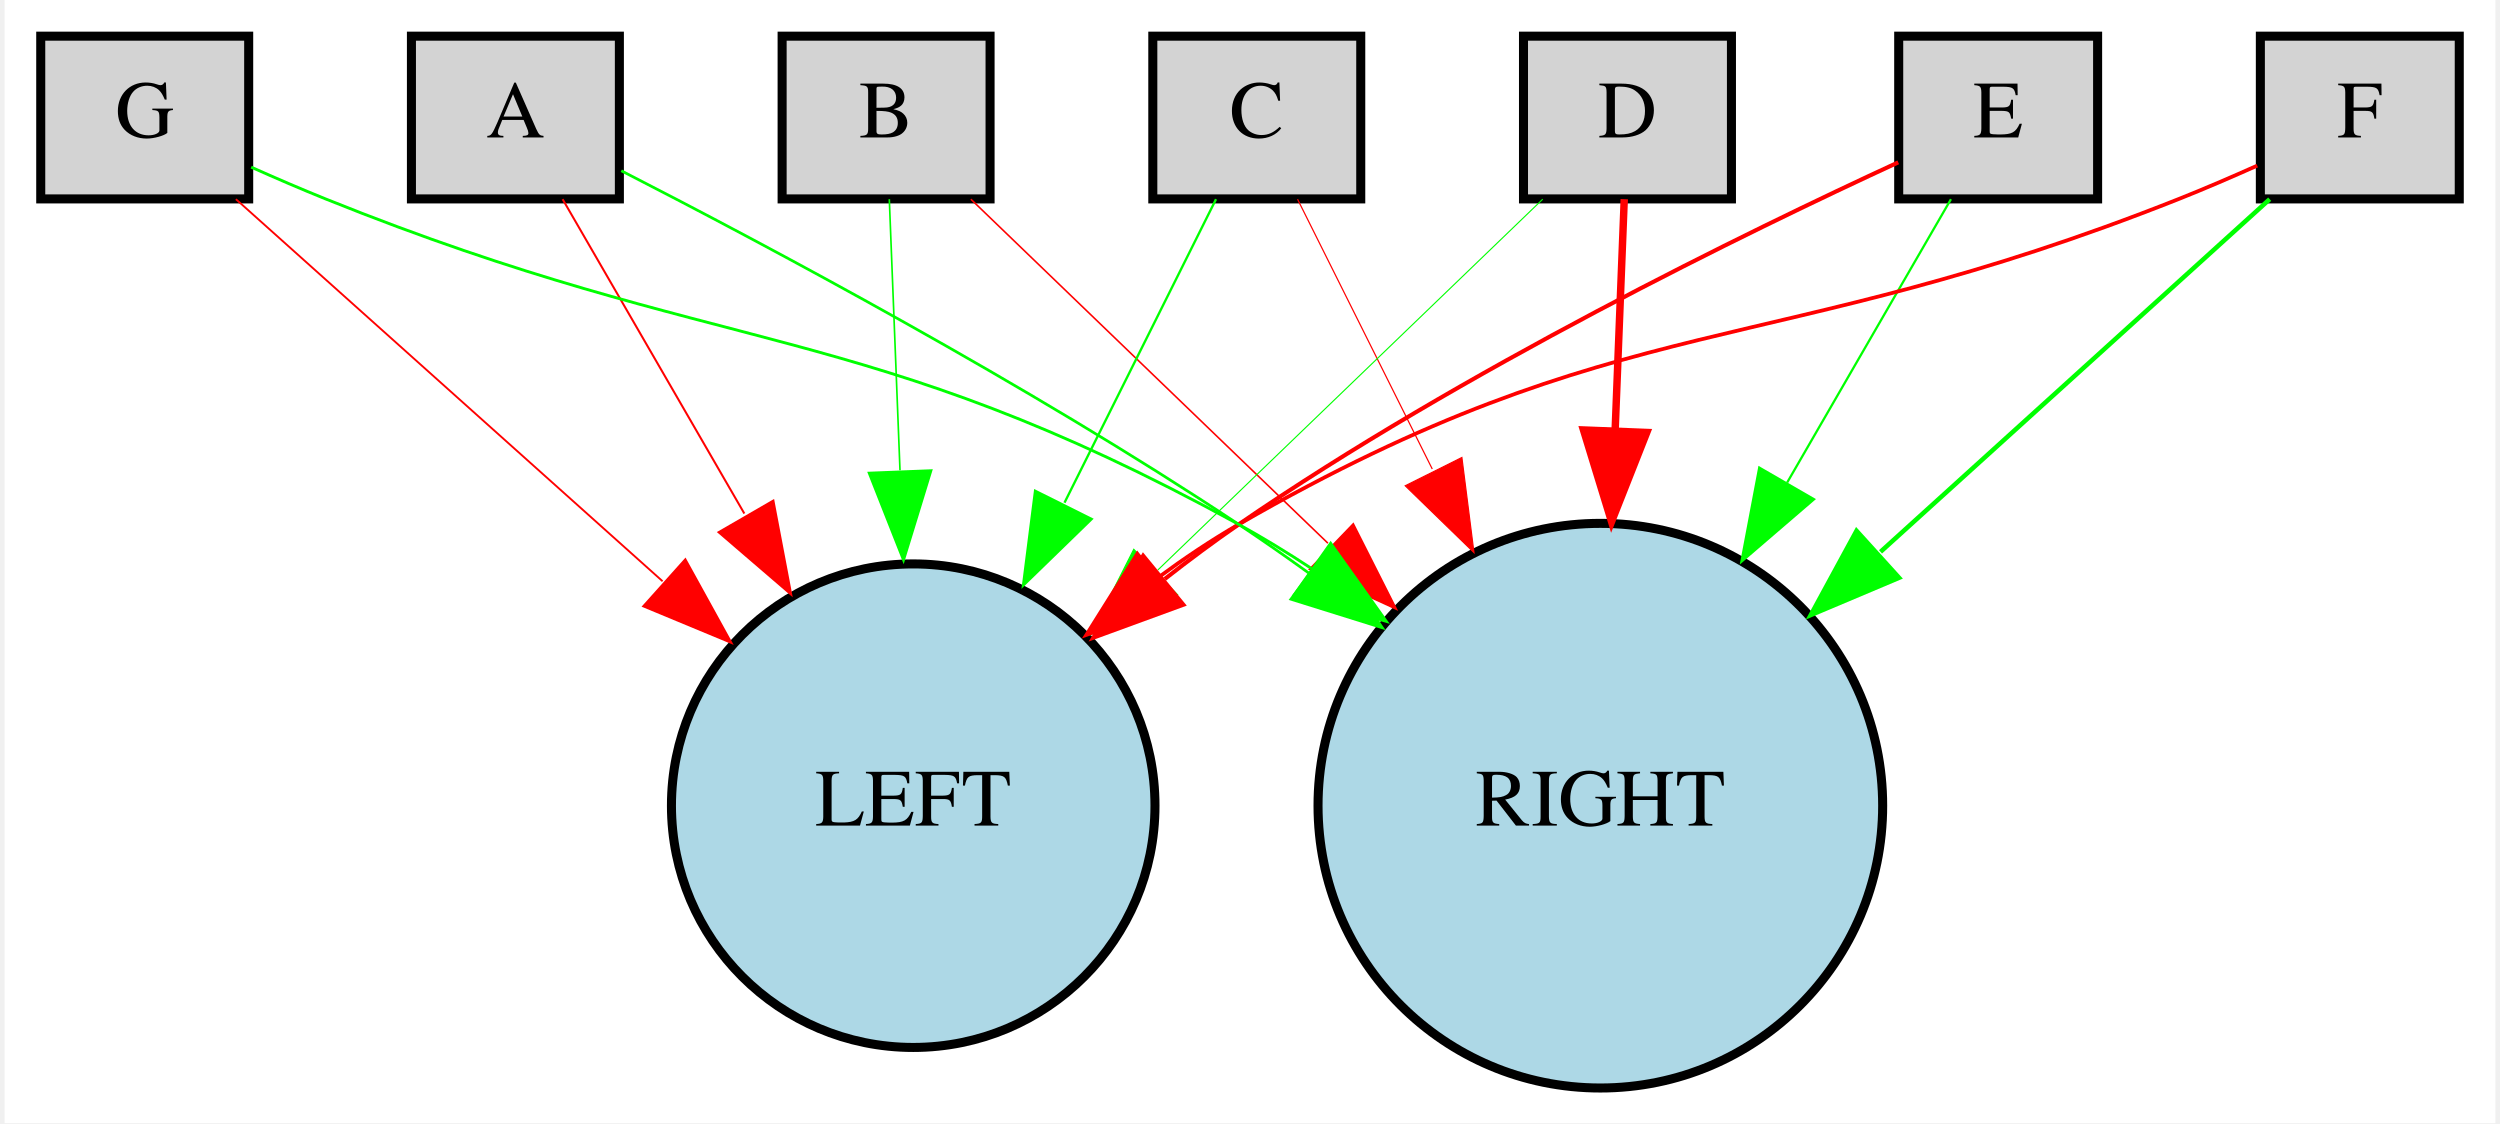
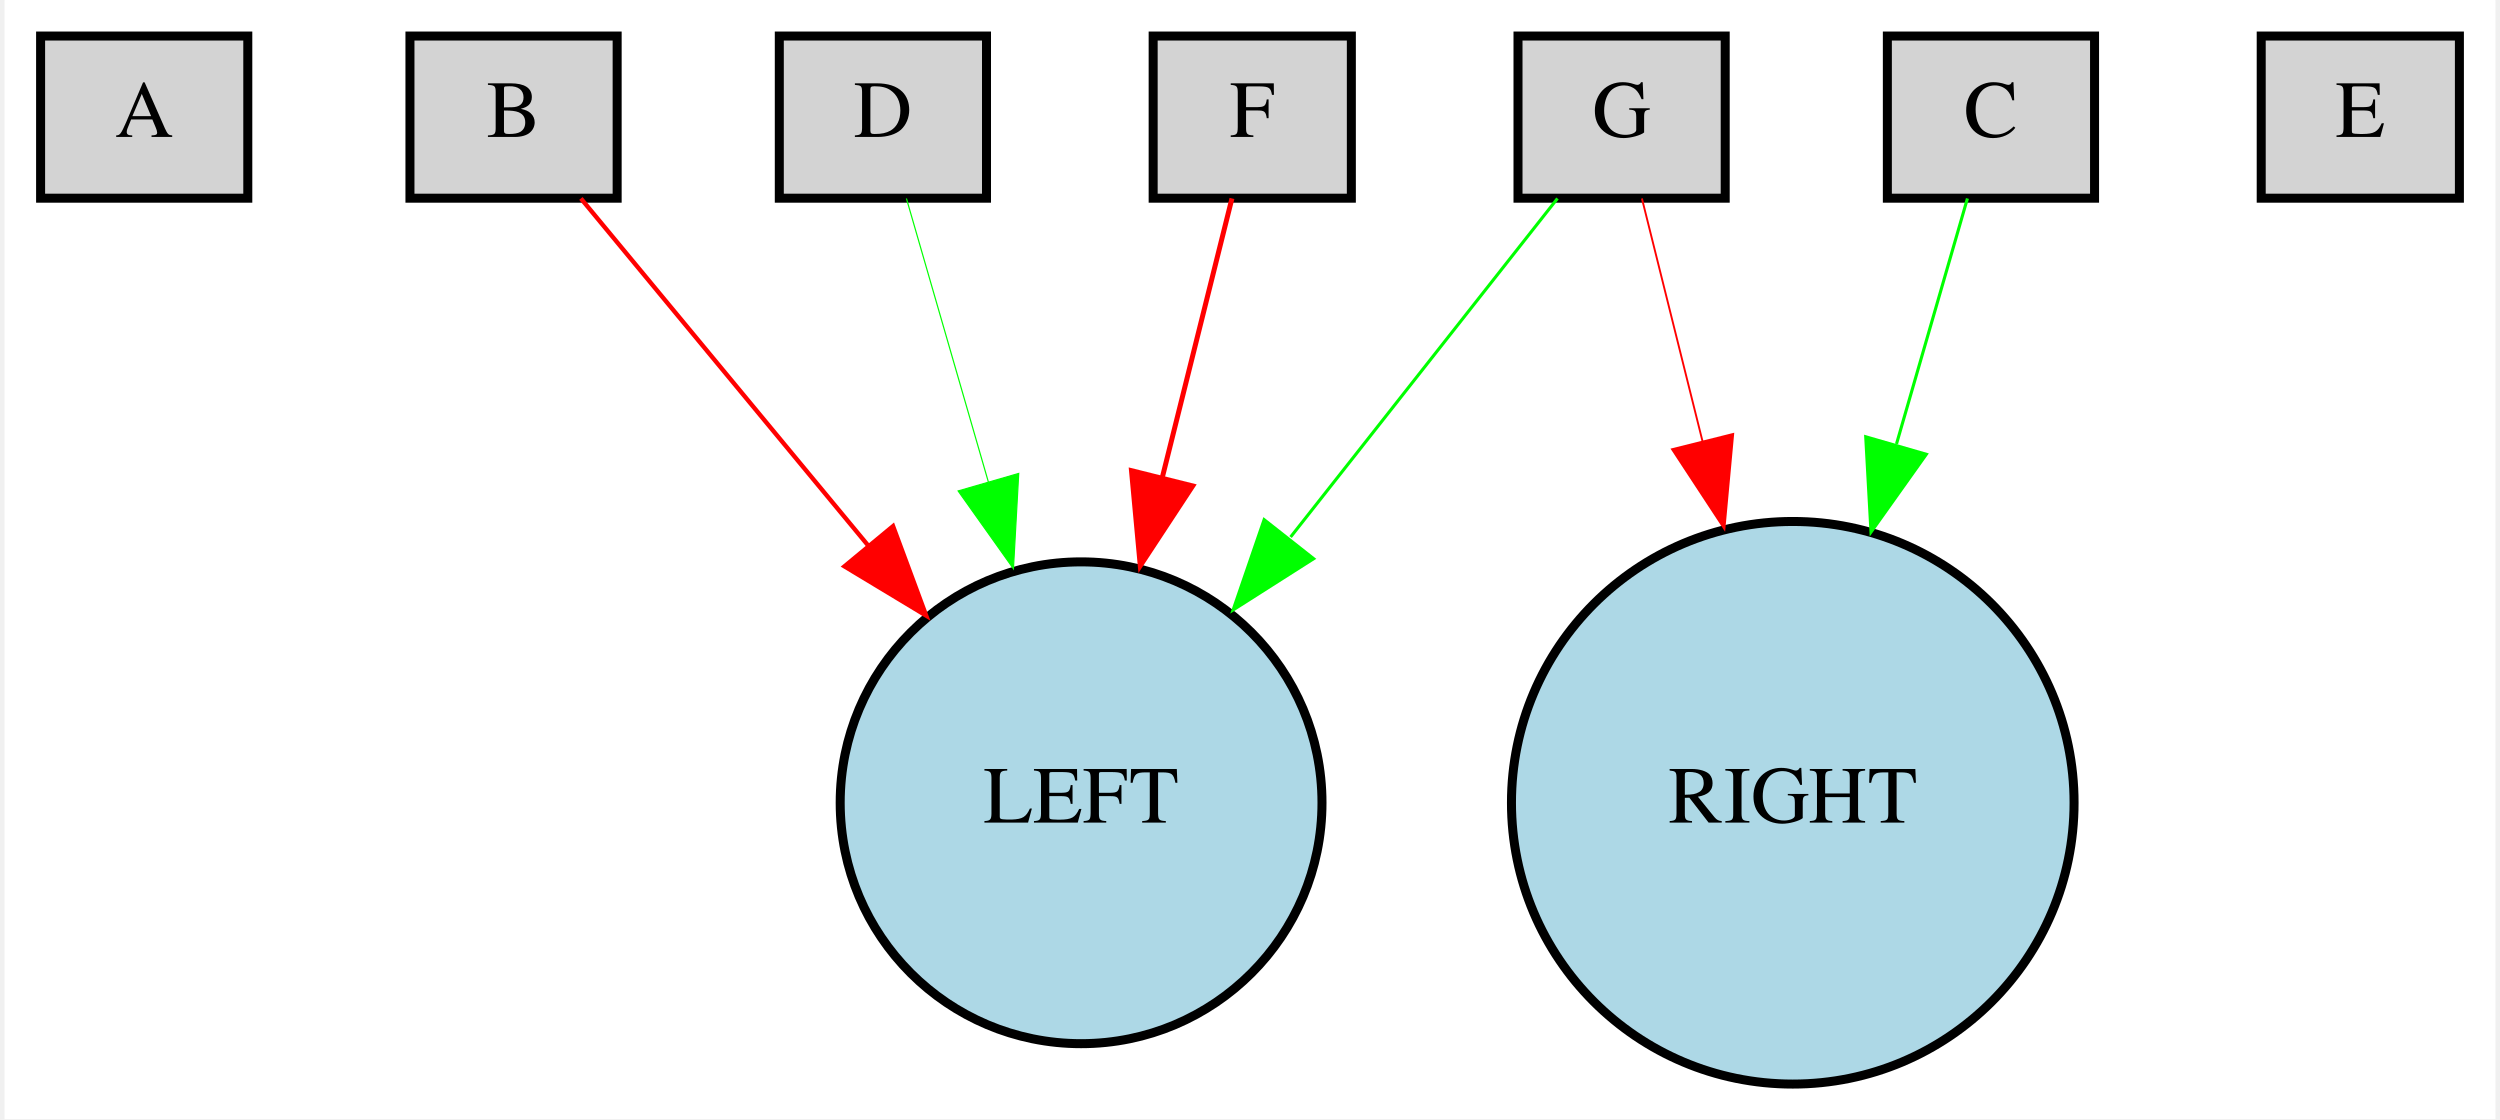
- <svg xmlns="http://www.w3.org/2000/svg" width="276pt" height="124pt" viewBox="0.00 0.00 275.50 124.23">
+ <svg xmlns="http://www.w3.org/2000/svg" width="277pt" height="124pt" viewBox="0.00 0.00 276.50 124.23">
  <g id="graph0" class="graph" transform="scale(1 1) rotate(0) translate(4 120.2254)">
-     <polygon fill="#ffffff" stroke="transparent" points="-4,4 -4,-120.225 271.5,-120.225 271.5,4 -4,4" />
+     <polygon fill="#ffffff" stroke="transparent" points="-4,4 -4,-120.225 272.5,-120.225 272.5,4 -4,4" />
    <g id="node1" class="node">
+       <polygon fill="#d3d3d3" stroke="#000000" points="23,-116.225 0,-116.225 0,-98.225 23,-98.225 23,-116.225" />
+       <text text-anchor="middle" x="11.5" y="-105.025" font-family="Times,serif" font-size="9.00" fill="#000000">A</text>
+     </g>
+     <g id="node2" class="node">
      <polygon fill="#d3d3d3" stroke="#000000" points="64,-116.225 41,-116.225 41,-98.225 64,-98.225 64,-116.225" />
-       <text text-anchor="middle" x="52.5" y="-105.025" font-family="Times,serif" font-size="9.00" fill="#000000">A</text>
+       <text text-anchor="middle" x="52.5" y="-105.025" font-family="Times,serif" font-size="9.00" fill="#000000">B</text>
    </g>
    <g id="node8" class="node">
-       <ellipse fill="#add8e6" stroke="#000000" cx="96.5" cy="-31.113" rx="26.741" ry="26.741" />
-       <text text-anchor="middle" x="96.5" y="-28.913" font-family="Times,serif" font-size="9.00" fill="#000000">LEFT</text>
+       <ellipse fill="#add8e6" stroke="#000000" cx="115.5" cy="-31.113" rx="26.741" ry="26.741" />
+       <text text-anchor="middle" x="115.5" y="-28.913" font-family="Times,serif" font-size="9.00" fill="#000000">LEFT</text>
    </g>
    <g id="edge1" class="edge">
-       <path fill="none" stroke="#ff0000" stroke-width=".225" d="M57.72,-98.195C62.703,-89.577 70.512,-76.067 77.821,-63.424" />
-       <polygon fill="#ff0000" stroke="#ff0000" stroke-width=".225" points="81.032,-64.862 83.007,-54.453 74.972,-61.359 81.032,-64.862" />
+       <path fill="none" stroke="#ff0000" stroke-width=".489" d="M59.974,-98.195C67.821,-88.715 80.566,-73.318 91.867,-59.665" />
+       <polygon fill="#ff0000" stroke="#ff0000" stroke-width=".489" points="94.626,-61.821 98.306,-51.886 89.233,-57.357 94.626,-61.821" />
+     </g>
+     <g id="node3" class="node">
+       <polygon fill="#d3d3d3" stroke="#000000" points="228,-116.225 205,-116.225 205,-98.225 228,-98.225 228,-116.225" />
+       <text text-anchor="middle" x="216.5" y="-105.025" font-family="Times,serif" font-size="9.00" fill="#000000">C</text>
    </g>
    <g id="node9" class="node">
-       <ellipse fill="#add8e6" stroke="#000000" cx="172.5" cy="-31.113" rx="31.226" ry="31.226" />
-       <text text-anchor="middle" x="172.5" y="-28.913" font-family="Times,serif" font-size="9.00" fill="#000000">RIGHT</text>
+       <ellipse fill="#add8e6" stroke="#000000" cx="194.5" cy="-31.113" rx="31.226" ry="31.226" />
+       <text text-anchor="middle" x="194.5" y="-28.913" font-family="Times,serif" font-size="9.00" fill="#000000">RIGHT</text>
    </g>
    <g id="edge2" class="edge">
-       <path fill="none" stroke="#00ff00" stroke-width=".305" d="M64.212,-101.338C80.09,-93.2 109.144,-77.753 132.5,-62.225 135.055,-60.527 137.656,-58.713 140.244,-56.848" />
-       <polygon fill="#00ff00" stroke="#00ff00" stroke-width=".305" points="142.452,-59.568 148.388,-50.791 138.275,-53.951 142.452,-59.568" />
+       <path fill="none" stroke="#00ff00" stroke-width=".345" d="M213.89,-98.195C211.889,-91.272 208.976,-81.194 206.013,-70.943" />
+       <polygon fill="#00ff00" stroke="#00ff00" stroke-width=".345" points="209.324,-69.795 203.185,-61.16 202.6,-71.739 209.324,-69.795" />
    </g>
-     <g id="node2" class="node">
+     <g id="node4" class="node">
      <polygon fill="#d3d3d3" stroke="#000000" points="105,-116.225 82,-116.225 82,-98.225 105,-98.225 105,-116.225" />
-       <text text-anchor="middle" x="93.5" y="-105.025" font-family="Times,serif" font-size="9.00" fill="#000000">B</text>
+       <text text-anchor="middle" x="93.5" y="-105.025" font-family="Times,serif" font-size="9.00" fill="#000000">D</text>
    </g>
    <g id="edge3" class="edge">
-       <path fill="none" stroke="#00ff00" stroke-width=".186" d="M93.856,-98.195C94.153,-90.658 94.597,-79.381 95.038,-68.214" />
-       <polygon fill="#00ff00" stroke="#00ff00" stroke-width=".186" points="98.54,-68.23 95.436,-58.099 91.545,-67.954 98.54,-68.23" />
+       <path fill="none" stroke="#00ff00" stroke-width=".133" d="M96.11,-98.195C98.386,-90.32 101.843,-78.361 105.211,-66.711" />
+       <polygon fill="#00ff00" stroke="#00ff00" stroke-width=".133" points="108.576,-67.672 107.99,-57.093 101.851,-65.728 108.576,-67.672" />
+     </g>
+     <g id="node5" class="node">
+       <polygon fill="#d3d3d3" stroke="#000000" points="268.5,-116.225 246.5,-116.225 246.5,-98.225 268.5,-98.225 268.5,-116.225" />
+       <text text-anchor="middle" x="257.5" y="-105.025" font-family="Times,serif" font-size="9.00" fill="#000000">E</text>
+     </g>
+     <g id="node6" class="node">
+       <polygon fill="#d3d3d3" stroke="#000000" points="145.5,-116.225 123.5,-116.225 123.5,-98.225 145.5,-98.225 145.5,-116.225" />
+       <text text-anchor="middle" x="134.5" y="-105.025" font-family="Times,serif" font-size="9.00" fill="#000000">F</text>
    </g>
    <g id="edge4" class="edge">
-       <path fill="none" stroke="#ff0000" stroke-width=".177" d="M102.873,-98.195C112.597,-88.826 128.321,-73.677 142.367,-60.144" />
-       <polygon fill="#ff0000" stroke="#ff0000" stroke-width=".177" points="145.176,-62.298 149.949,-52.839 140.32,-57.257 145.176,-62.298" />
+       <path fill="none" stroke="#ff0000" stroke-width=".553" d="M132.246,-98.195C130.315,-90.46 127.4,-78.784 124.541,-67.331" />
+       <polygon fill="#ff0000" stroke="#ff0000" stroke-width=".553" points="127.887,-66.282 122.069,-57.428 121.095,-67.978 127.887,-66.282" />
    </g>
-     <g id="node3" class="node">
-       <polygon fill="#d3d3d3" stroke="#000000" points="146,-116.225 123,-116.225 123,-98.225 146,-98.225 146,-116.225" />
-       <text text-anchor="middle" x="134.5" y="-105.025" font-family="Times,serif" font-size="9.00" fill="#000000">C</text>
+     <g id="node7" class="node">
+       <polygon fill="#d3d3d3" stroke="#000000" points="187,-116.225 164,-116.225 164,-98.225 187,-98.225 187,-116.225" />
+       <text text-anchor="middle" x="175.5" y="-105.025" font-family="Times,serif" font-size="9.00" fill="#000000">G</text>
    </g>
    <g id="edge5" class="edge">
-       <path fill="none" stroke="#00ff00" stroke-width=".258" d="M129.992,-98.195C125.824,-89.849 119.367,-76.915 113.231,-64.623" />
-       <polygon fill="#00ff00" stroke="#00ff00" stroke-width=".258" points="116.242,-62.819 108.643,-55.436 109.979,-65.946 116.242,-62.819" />
+       <path fill="none" stroke="#00ff00" stroke-width=".344" d="M168.382,-98.195C161.081,-88.934 149.329,-74.027 138.756,-60.614" />
+       <polygon fill="#00ff00" stroke="#00ff00" stroke-width=".344" points="141.315,-58.207 132.375,-52.52 135.818,-62.54 141.315,-58.207" />
    </g>
    <g id="edge6" class="edge">
-       <path fill="none" stroke="#ff0000" stroke-width=".134" d="M139.008,-98.195C142.756,-90.689 148.356,-79.473 153.909,-68.351" />
-       <polygon fill="#ff0000" stroke="#ff0000" stroke-width=".134" points="157.185,-69.624 158.52,-59.113 150.922,-66.497 157.185,-69.624" />
-     </g>
-     <g id="node4" class="node">
-       <polygon fill="#d3d3d3" stroke="#000000" points="187,-116.225 164,-116.225 164,-98.225 187,-98.225 187,-116.225" />
-       <text text-anchor="middle" x="175.5" y="-105.025" font-family="Times,serif" font-size="9.00" fill="#000000">D</text>
-     </g>
-     <g id="edge7" class="edge">
-       <path fill="none" stroke="#00ff00" stroke-width=".123" d="M166.127,-98.195C155.686,-88.136 138.33,-71.414 123.558,-57.182" />
-       <polygon fill="#00ff00" stroke="#00ff00" stroke-width=".123" points="125.75,-54.434 116.12,-50.016 120.893,-59.474 125.75,-54.434" />
-     </g>
-     <g id="edge8" class="edge">
-       <path fill="none" stroke="#ff0000" stroke-width=".825" d="M175.144,-98.195C174.886,-91.649 174.517,-82.281 174.136,-72.614" />
-       <polygon fill="#ff0000" stroke="#ff0000" stroke-width=".825" points="177.63,-72.392 173.739,-62.538 170.635,-72.668 177.63,-72.392" />
-     </g>
-     <g id="node5" class="node">
-       <polygon fill="#d3d3d3" stroke="#000000" points="227.5,-116.225 205.5,-116.225 205.5,-98.225 227.5,-98.225 227.5,-116.225" />
-       <text text-anchor="middle" x="216.5" y="-105.025" font-family="Times,serif" font-size="9.00" fill="#000000">E</text>
-     </g>
-     <g id="edge9" class="edge">
-       <path fill="none" stroke="#ff0000" stroke-width=".458" d="M205.449,-102.269C188.95,-94.66 157.176,-79.189 132.5,-62.225 129.777,-60.353 127.026,-58.307 124.323,-56.186" />
-       <polygon fill="#ff0000" stroke="#ff0000" stroke-width=".458" points="126.377,-53.344 116.428,-49.701 121.933,-58.753 126.377,-53.344" />
-     </g>
-     <g id="edge10" class="edge">
-       <path fill="none" stroke="#00ff00" stroke-width=".251" d="M211.28,-98.195C206.745,-90.351 199.868,-78.454 193.158,-66.847" />
-       <polygon fill="#00ff00" stroke="#00ff00" stroke-width=".251" points="196.136,-65.005 188.101,-58.099 190.076,-68.509 196.136,-65.005" />
-     </g>
-     <g id="node6" class="node">
-       <polygon fill="#d3d3d3" stroke="#000000" points="267.5,-116.225 245.5,-116.225 245.5,-98.225 267.5,-98.225 267.5,-116.225" />
-       <text text-anchor="middle" x="256.5" y="-105.025" font-family="Times,serif" font-size="9.00" fill="#000000">F</text>
-     </g>
-     <g id="edge11" class="edge">
-       <path fill="none" stroke="#ff0000" stroke-width=".418" d="M245.153,-101.907C242.346,-100.65 239.331,-99.35 236.5,-98.225 191.041,-80.171 174.875,-86.656 132.5,-62.225 129.474,-60.481 126.466,-58.464 123.552,-56.312" />
-       <polygon fill="#ff0000" stroke="#ff0000" stroke-width=".418" points="125.651,-53.51 115.652,-50.005 121.283,-58.98 125.651,-53.51" />
-     </g>
-     <g id="edge12" class="edge">
-       <path fill="none" stroke="#00ff00" stroke-width=".506" d="M246.534,-98.195C235.95,-88.605 218.684,-72.96 203.487,-59.19" />
-       <polygon fill="#00ff00" stroke="#00ff00" stroke-width=".506" points="205.536,-56.323 195.775,-52.202 200.835,-61.511 205.536,-56.323" />
-     </g>
-     <g id="node7" class="node">
-       <polygon fill="#d3d3d3" stroke="#000000" points="23,-116.225 0,-116.225 0,-98.225 23,-98.225 23,-116.225" />
-       <text text-anchor="middle" x="11.5" y="-105.025" font-family="Times,serif" font-size="9.00" fill="#000000">G</text>
-     </g>
-     <g id="edge13" class="edge">
-       <path fill="none" stroke="#ff0000" stroke-width=".209" d="M21.584,-98.195C33.149,-87.84 52.596,-70.426 68.779,-55.935" />
-       <polygon fill="#ff0000" stroke="#ff0000" stroke-width=".209" points="71.297,-58.379 76.412,-49.101 66.627,-53.164 71.297,-58.379" />
-     </g>
-     <g id="edge14" class="edge">
-       <path fill="none" stroke="#00ff00" stroke-width=".322" d="M23.277,-101.737C25.962,-100.538 28.816,-99.306 31.5,-98.225 75.709,-80.433 90.718,-85.145 132.5,-62.225 135.19,-60.75 137.89,-59.099 140.546,-57.347" />
-       <polygon fill="#00ff00" stroke="#00ff00" stroke-width=".322" points="142.67,-60.133 148.82,-51.505 138.632,-54.414 142.67,-60.133" />
+       <path fill="none" stroke="#ff0000" stroke-width=".211" d="M177.754,-98.195C179.468,-91.332 181.955,-81.367 184.491,-71.208" />
+       <polygon fill="#ff0000" stroke="#ff0000" stroke-width=".211" points="187.887,-72.054 186.913,-61.504 181.096,-70.358 187.887,-72.054" />
    </g>
  </g>
</svg>
